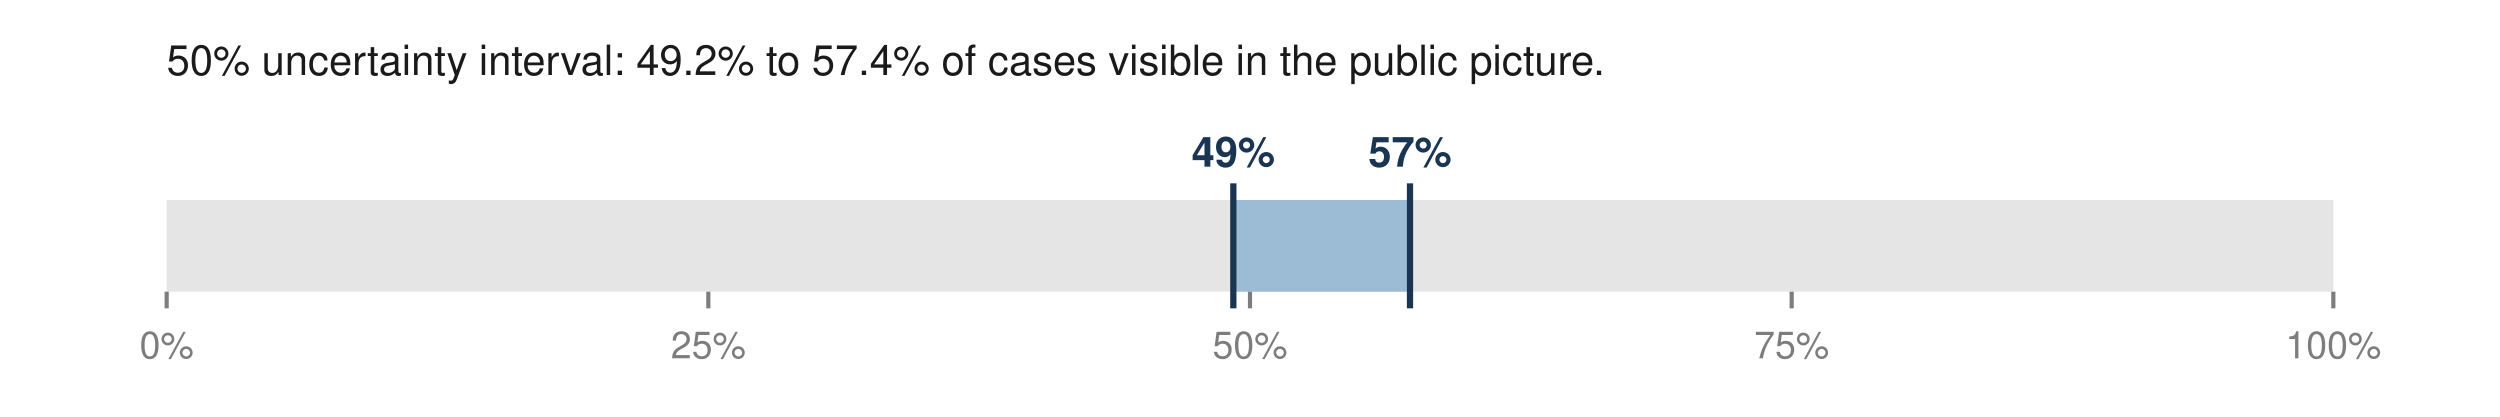
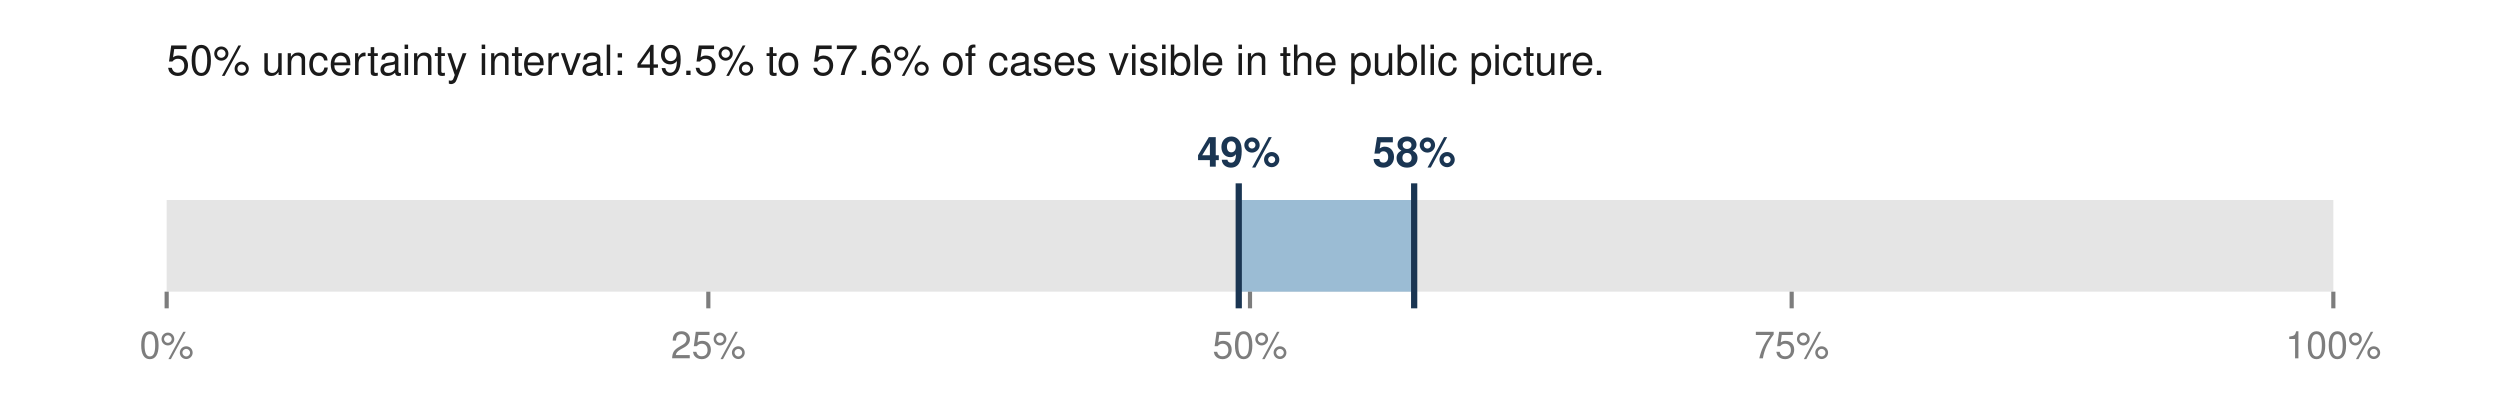
<svg xmlns="http://www.w3.org/2000/svg" viewBox="0 0 600 100" width="600" height="100" role="img" aria-labelledby="t">
-   <text x="40.0" y="18.0" font-family="Helvetica,Arial,sans-serif" font-size="10" fill="#1a1a1a" font-weight="normal" text-anchor="start">50% uncertainty interval: 49.2% to 57.4% of cases visible in the public picture.</text>
+   <text x="40.0" y="18.0" font-family="Helvetica,Arial,sans-serif" font-size="10" fill="#1a1a1a" font-weight="normal" text-anchor="start">50% uncertainty interval: 49.5% to 57.6% of cases visible in the public picture.</text>
  <rect x="40.0" y="48.0" width="520.0" height="22.0" fill="#e5e5e5" />
-   <rect x="296.0" y="48.0" width="42.4" height="22.0" fill="#9bbcd4" />
-   <line x1="296.0" y1="44.0" x2="296.0" y2="74.0" stroke="#1a3552" stroke-width="1.5" />
-   <line x1="338.4" y1="44.0" x2="338.4" y2="74.0" stroke="#1a3552" stroke-width="1.5" />
-   <text x="296.0" y="40.0" font-family="Helvetica,Arial,sans-serif" font-size="10" fill="#1a3552" font-weight="bold" text-anchor="middle">49%</text>
-   <text x="338.4" y="40.0" font-family="Helvetica,Arial,sans-serif" font-size="10" fill="#1a3552" font-weight="bold" text-anchor="middle">57%</text>
+   <rect x="297.3" y="48.0" width="42.2" height="22.0" fill="#9bbcd4" />
+   <line x1="297.3" y1="44.0" x2="297.3" y2="74.0" stroke="#1a3552" stroke-width="1.5" />
+   <line x1="339.4" y1="44.0" x2="339.4" y2="74.0" stroke="#1a3552" stroke-width="1.5" />
+   <text x="297.3" y="40.0" font-family="Helvetica,Arial,sans-serif" font-size="10" fill="#1a3552" font-weight="bold" text-anchor="middle">49%</text>
+   <text x="339.4" y="40.0" font-family="Helvetica,Arial,sans-serif" font-size="10" fill="#1a3552" font-weight="bold" text-anchor="middle">58%</text>
  <line x1="40.0" y1="70.0" x2="40.0" y2="74.0" stroke="#7d7d7d" stroke-width="1" />
  <text x="40.0" y="86.0" font-family="Helvetica,Arial,sans-serif" font-size="9" fill="#7d7d7d" font-weight="normal" text-anchor="middle">0%</text>
  <line x1="170.0" y1="70.0" x2="170.0" y2="74.0" stroke="#7d7d7d" stroke-width="1" />
  <text x="170.0" y="86.0" font-family="Helvetica,Arial,sans-serif" font-size="9" fill="#7d7d7d" font-weight="normal" text-anchor="middle">25%</text>
  <line x1="300.0" y1="70.0" x2="300.0" y2="74.0" stroke="#7d7d7d" stroke-width="1" />
  <text x="300.0" y="86.0" font-family="Helvetica,Arial,sans-serif" font-size="9" fill="#7d7d7d" font-weight="normal" text-anchor="middle">50%</text>
  <line x1="430.0" y1="70.0" x2="430.0" y2="74.0" stroke="#7d7d7d" stroke-width="1" />
  <text x="430.0" y="86.0" font-family="Helvetica,Arial,sans-serif" font-size="9" fill="#7d7d7d" font-weight="normal" text-anchor="middle">75%</text>
  <line x1="560.0" y1="70.0" x2="560.0" y2="74.0" stroke="#7d7d7d" stroke-width="1" />
  <text x="560.0" y="86.0" font-family="Helvetica,Arial,sans-serif" font-size="9" fill="#7d7d7d" font-weight="normal" text-anchor="middle">100%</text>
</svg>
